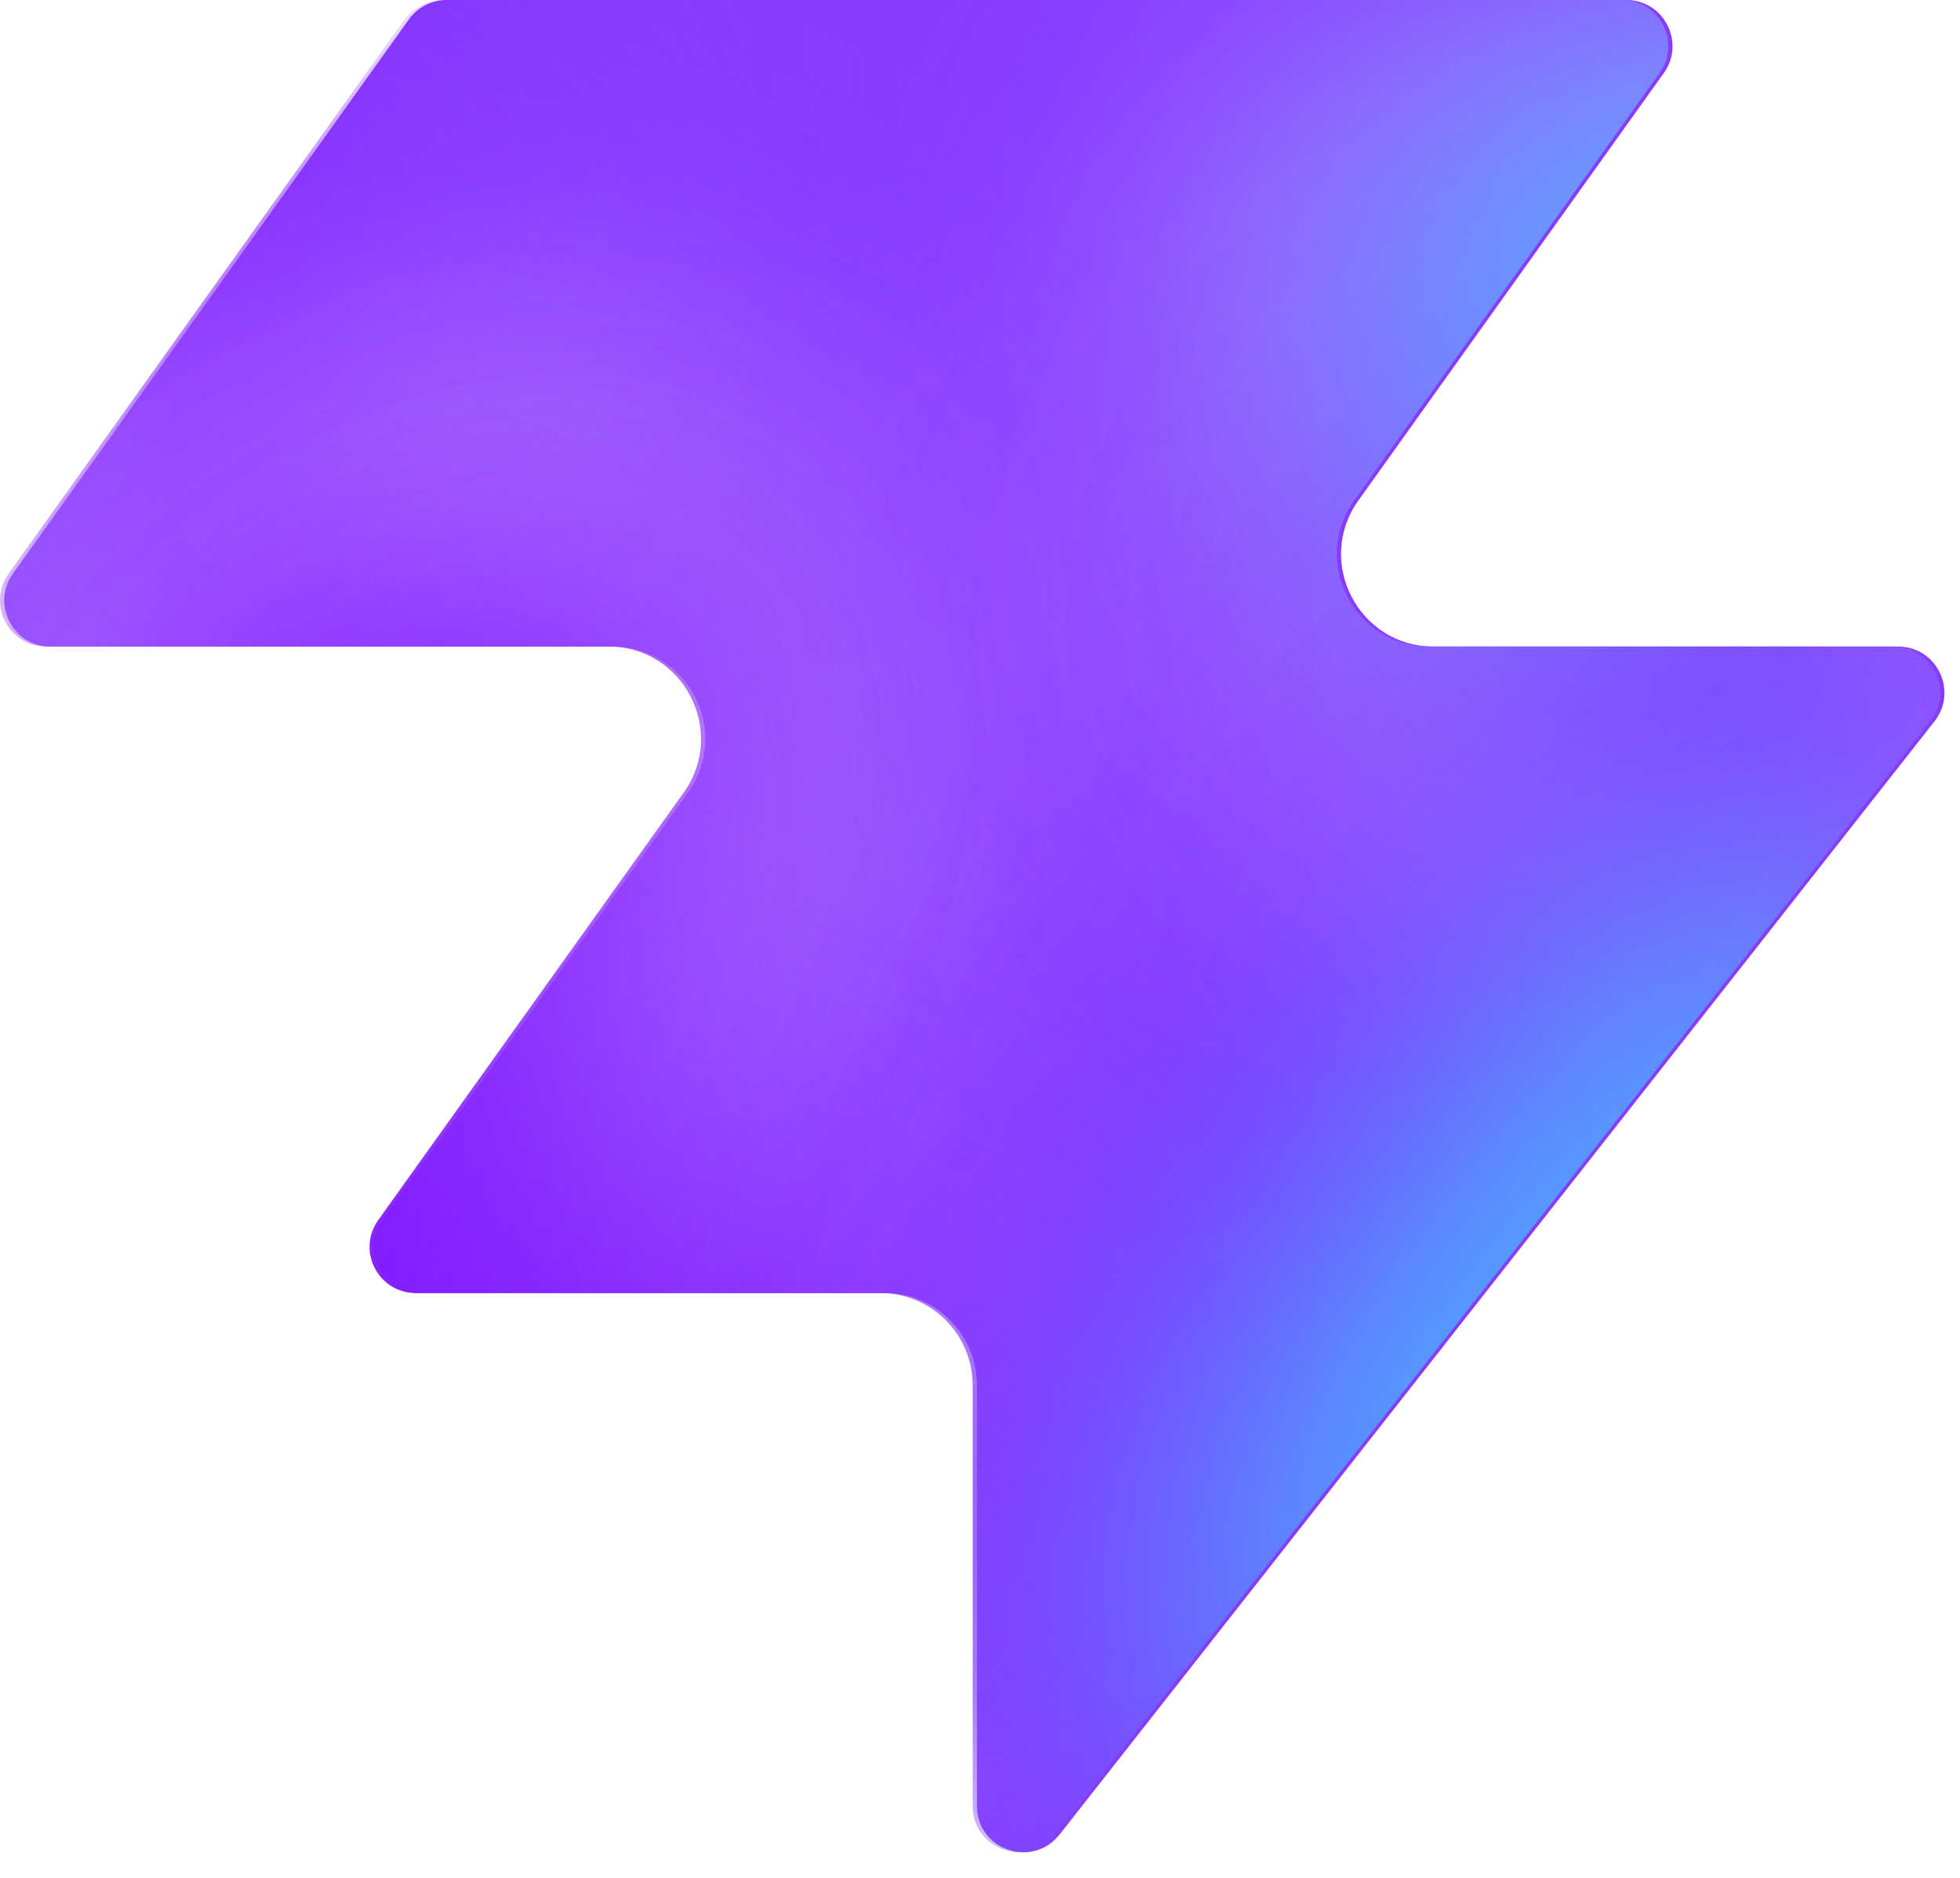
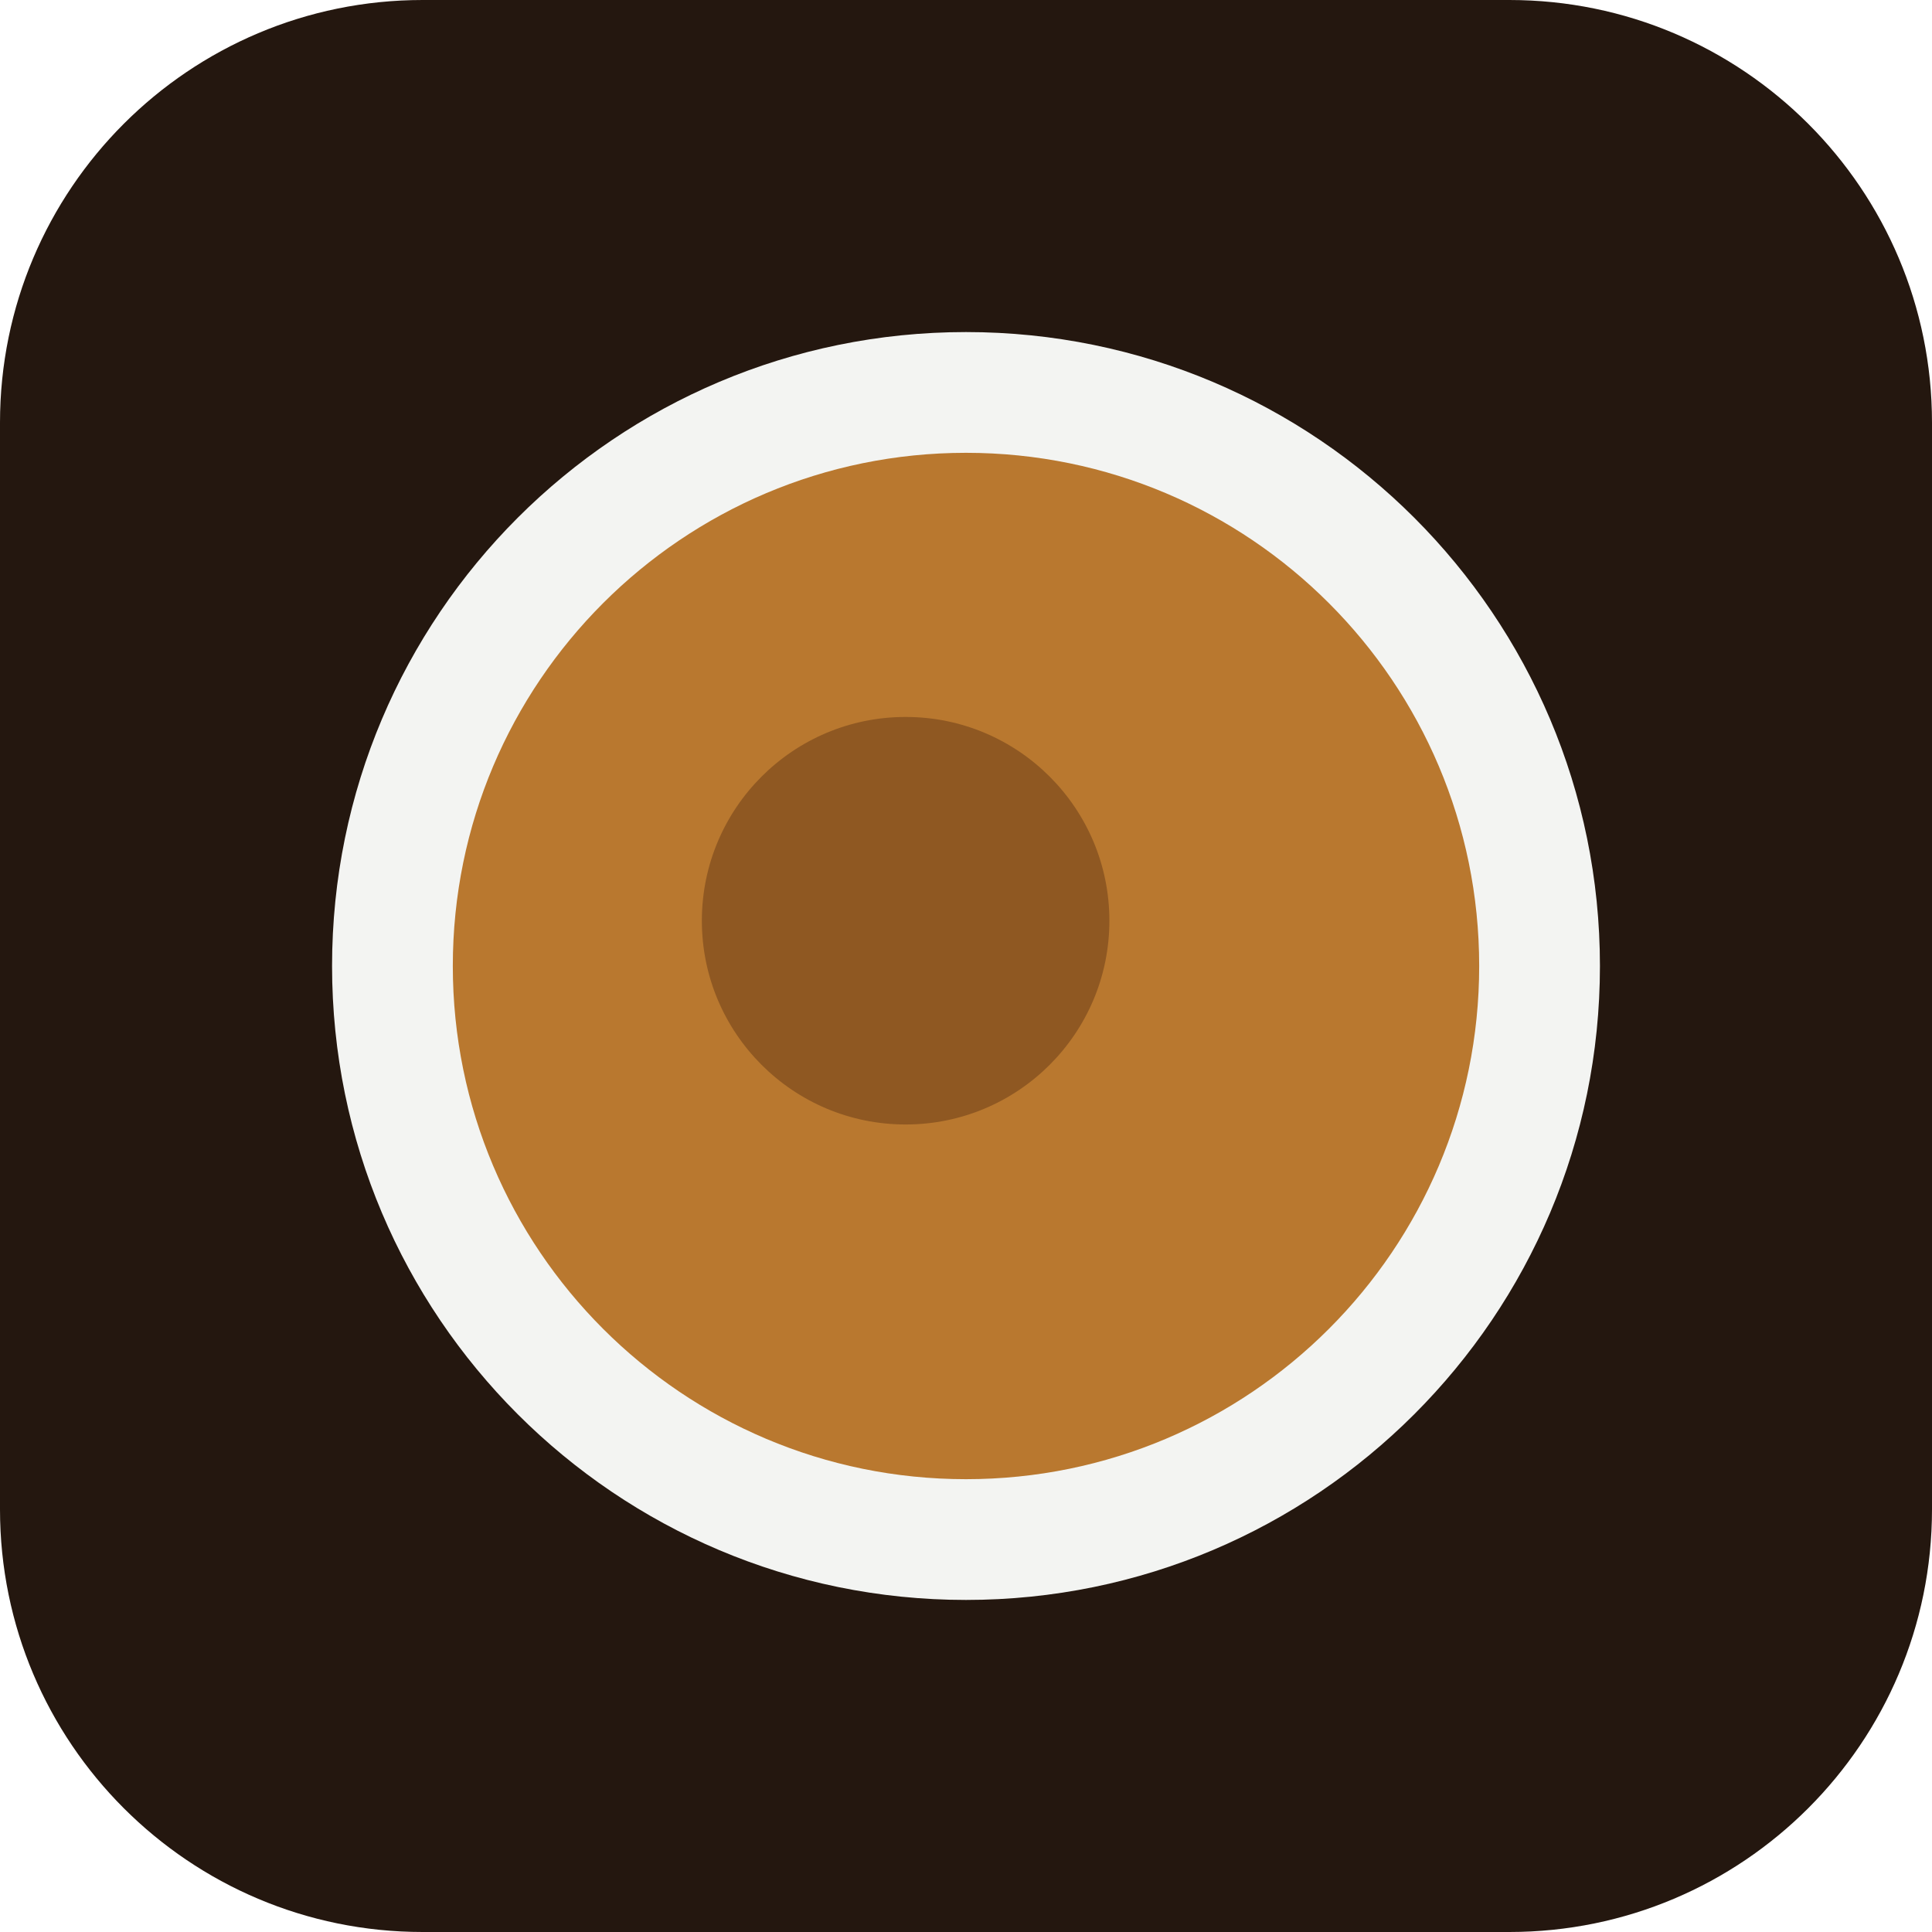
- <svg xmlns="http://www.w3.org/2000/svg" width="48" height="46" fill="none" viewBox="0 0 48 46">
-   <path fill="#863bff" d="M25.946 44.938c-.664.845-2.021.375-2.021-.698V33.937a2.26 2.26 0 0 0-2.262-2.262H10.287c-.92 0-1.456-1.04-.92-1.788l7.48-10.471c1.07-1.497 0-3.578-1.842-3.578H1.237c-.92 0-1.456-1.04-.92-1.788L10.013.474c.214-.297.556-.474.92-.474h28.894c.92 0 1.456 1.04.92 1.788l-7.48 10.471c-1.07 1.498 0 3.579 1.842 3.579h11.377c.943 0 1.473 1.088.89 1.83L25.947 44.94z" style="fill:#863bff;fill:color(display-p3 .525 .23 1);fill-opacity:1" />
-   <mask id="a" width="48" height="46" x="0" y="0" maskUnits="userSpaceOnUse" style="mask-type:alpha">
-     <path fill="#000" d="M25.842 44.938c-.664.844-2.021.375-2.021-.698V33.937a2.26 2.26 0 0 0-2.262-2.262H10.183c-.92 0-1.456-1.04-.92-1.788l7.48-10.471c1.07-1.498 0-3.579-1.842-3.579H1.133c-.92 0-1.456-1.04-.92-1.787L9.91.473c.214-.297.556-.474.92-.474h28.894c.92 0 1.456 1.04.92 1.788l-7.48 10.471c-1.07 1.498 0 3.578 1.842 3.578h11.377c.943 0 1.473 1.088.89 1.832L25.843 44.94z" style="fill:#000;fill-opacity:1" />
-   </mask>
-   <g mask="url(#a)">
-     <g filter="url(#b)">
-       <ellipse cx="5.508" cy="14.704" fill="#ede6ff" rx="5.508" ry="14.704" style="fill:#ede6ff;fill:color(display-p3 .927 .903 1);fill-opacity:1" transform="matrix(.00324 1 1 -.00324 -4.47 31.516)" />
-     </g>
-     <g filter="url(#c)">
-       <ellipse cx="10.399" cy="29.851" fill="#ede6ff" rx="10.399" ry="29.851" style="fill:#ede6ff;fill:color(display-p3 .927 .903 1);fill-opacity:1" transform="matrix(.00324 1 1 -.00324 -39.328 7.883)" />
-     </g>
-     <g filter="url(#d)">
-       <ellipse cx="5.508" cy="30.487" fill="#7e14ff" rx="5.508" ry="30.487" style="fill:#7e14ff;fill:color(display-p3 .492 .077 1);fill-opacity:1" transform="rotate(89.814 -25.913 -14.639)scale(1 -1)" />
-     </g>
-     <g filter="url(#e)">
-       <ellipse cx="5.508" cy="30.599" fill="#7e14ff" rx="5.508" ry="30.599" style="fill:#7e14ff;fill:color(display-p3 .492 .077 1);fill-opacity:1" transform="rotate(89.814 -32.644 -3.334)scale(1 -1)" />
-     </g>
-     <g filter="url(#f)">
-       <ellipse cx="5.508" cy="30.599" fill="#7e14ff" rx="5.508" ry="30.599" style="fill:#7e14ff;fill:color(display-p3 .492 .077 1);fill-opacity:1" transform="matrix(.00324 1 1 -.00324 -34.34 30.47)" />
-     </g>
-     <g filter="url(#g)">
-       <ellipse cx="14.072" cy="22.078" fill="#ede6ff" rx="14.072" ry="22.078" style="fill:#ede6ff;fill:color(display-p3 .927 .903 1);fill-opacity:1" transform="rotate(93.35 24.506 48.493)scale(-1 1)" />
-     </g>
-     <g filter="url(#h)">
-       <ellipse cx="3.47" cy="21.501" fill="#7e14ff" rx="3.47" ry="21.501" style="fill:#7e14ff;fill:color(display-p3 .492 .077 1);fill-opacity:1" transform="rotate(89.009 28.708 47.59)scale(-1 1)" />
-     </g>
-     <g filter="url(#i)">
-       <ellipse cx="3.47" cy="21.501" fill="#7e14ff" rx="3.47" ry="21.501" style="fill:#7e14ff;fill:color(display-p3 .492 .077 1);fill-opacity:1" transform="rotate(89.009 28.708 47.59)scale(-1 1)" />
-     </g>
-     <g filter="url(#j)">
-       <ellipse cx=".387" cy="8.972" fill="#7e14ff" rx="4.407" ry="29.108" style="fill:#7e14ff;fill:color(display-p3 .492 .077 1);fill-opacity:1" transform="rotate(39.51 .387 8.972)" />
-     </g>
-     <g filter="url(#k)">
-       <ellipse cx="47.523" cy="-6.092" fill="#7e14ff" rx="4.407" ry="29.108" style="fill:#7e14ff;fill:color(display-p3 .492 .077 1);fill-opacity:1" transform="rotate(37.892 47.523 -6.092)" />
-     </g>
-     <g filter="url(#l)">
-       <ellipse cx="41.412" cy="6.333" fill="#47bfff" rx="5.971" ry="9.665" style="fill:#47bfff;fill:color(display-p3 .28 .748 1);fill-opacity:1" transform="rotate(37.892 41.412 6.333)" />
-     </g>
-     <g filter="url(#m)">
-       <ellipse cx="-1.879" cy="38.332" fill="#7e14ff" rx="4.407" ry="29.108" style="fill:#7e14ff;fill:color(display-p3 .492 .077 1);fill-opacity:1" transform="rotate(37.892 -1.88 38.332)" />
-     </g>
-     <g filter="url(#n)">
-       <ellipse cx="-1.879" cy="38.332" fill="#7e14ff" rx="4.407" ry="29.108" style="fill:#7e14ff;fill:color(display-p3 .492 .077 1);fill-opacity:1" transform="rotate(37.892 -1.88 38.332)" />
-     </g>
-     <g filter="url(#o)">
-       <ellipse cx="35.651" cy="29.907" fill="#7e14ff" rx="4.407" ry="29.108" style="fill:#7e14ff;fill:color(display-p3 .492 .077 1);fill-opacity:1" transform="rotate(37.892 35.651 29.907)" />
-     </g>
-     <g filter="url(#p)">
-       <ellipse cx="38.418" cy="32.4" fill="#47bfff" rx="5.971" ry="15.297" style="fill:#47bfff;fill:color(display-p3 .28 .748 1);fill-opacity:1" transform="rotate(37.892 38.418 32.4)" />
-     </g>
-   </g>
-   <defs>
-     <filter id="b" width="60.045" height="41.654" x="-19.77" y="16.149" color-interpolation-filters="sRGB" filterUnits="userSpaceOnUse">
-       <feFlood flood-opacity="0" result="BackgroundImageFix" />
-       <feBlend in="SourceGraphic" in2="BackgroundImageFix" result="shape" />
-       <feGaussianBlur result="effect1_foregroundBlur_2002_17158" stdDeviation="7.659" />
-     </filter>
-     <filter id="c" width="90.34" height="51.437" x="-54.613" y="-7.533" color-interpolation-filters="sRGB" filterUnits="userSpaceOnUse">
-       <feFlood flood-opacity="0" result="BackgroundImageFix" />
-       <feBlend in="SourceGraphic" in2="BackgroundImageFix" result="shape" />
-       <feGaussianBlur result="effect1_foregroundBlur_2002_17158" stdDeviation="7.659" />
-     </filter>
-     <filter id="d" width="79.355" height="29.4" x="-49.64" y="2.03" color-interpolation-filters="sRGB" filterUnits="userSpaceOnUse">
-       <feFlood flood-opacity="0" result="BackgroundImageFix" />
-       <feBlend in="SourceGraphic" in2="BackgroundImageFix" result="shape" />
-       <feGaussianBlur result="effect1_foregroundBlur_2002_17158" stdDeviation="4.596" />
-     </filter>
-     <filter id="e" width="79.579" height="29.4" x="-45.045" y="20.029" color-interpolation-filters="sRGB" filterUnits="userSpaceOnUse">
-       <feFlood flood-opacity="0" result="BackgroundImageFix" />
-       <feBlend in="SourceGraphic" in2="BackgroundImageFix" result="shape" />
-       <feGaussianBlur result="effect1_foregroundBlur_2002_17158" stdDeviation="4.596" />
-     </filter>
-     <filter id="f" width="79.579" height="29.4" x="-43.513" y="21.178" color-interpolation-filters="sRGB" filterUnits="userSpaceOnUse">
-       <feFlood flood-opacity="0" result="BackgroundImageFix" />
-       <feBlend in="SourceGraphic" in2="BackgroundImageFix" result="shape" />
-       <feGaussianBlur result="effect1_foregroundBlur_2002_17158" stdDeviation="4.596" />
-     </filter>
-     <filter id="g" width="74.749" height="58.852" x="15.756" y="-17.901" color-interpolation-filters="sRGB" filterUnits="userSpaceOnUse">
-       <feFlood flood-opacity="0" result="BackgroundImageFix" />
-       <feBlend in="SourceGraphic" in2="BackgroundImageFix" result="shape" />
-       <feGaussianBlur result="effect1_foregroundBlur_2002_17158" stdDeviation="7.659" />
-     </filter>
-     <filter id="h" width="61.377" height="25.362" x="23.548" y="2.284" color-interpolation-filters="sRGB" filterUnits="userSpaceOnUse">
-       <feFlood flood-opacity="0" result="BackgroundImageFix" />
-       <feBlend in="SourceGraphic" in2="BackgroundImageFix" result="shape" />
-       <feGaussianBlur result="effect1_foregroundBlur_2002_17158" stdDeviation="4.596" />
-     </filter>
-     <filter id="i" width="61.377" height="25.362" x="23.548" y="2.284" color-interpolation-filters="sRGB" filterUnits="userSpaceOnUse">
-       <feFlood flood-opacity="0" result="BackgroundImageFix" />
-       <feBlend in="SourceGraphic" in2="BackgroundImageFix" result="shape" />
-       <feGaussianBlur result="effect1_foregroundBlur_2002_17158" stdDeviation="4.596" />
-     </filter>
-     <filter id="j" width="56.045" height="63.649" x="-27.636" y="-22.853" color-interpolation-filters="sRGB" filterUnits="userSpaceOnUse">
-       <feFlood flood-opacity="0" result="BackgroundImageFix" />
-       <feBlend in="SourceGraphic" in2="BackgroundImageFix" result="shape" />
-       <feGaussianBlur result="effect1_foregroundBlur_2002_17158" stdDeviation="4.596" />
-     </filter>
-     <filter id="k" width="54.814" height="64.646" x="20.116" y="-38.415" color-interpolation-filters="sRGB" filterUnits="userSpaceOnUse">
-       <feFlood flood-opacity="0" result="BackgroundImageFix" />
-       <feBlend in="SourceGraphic" in2="BackgroundImageFix" result="shape" />
-       <feGaussianBlur result="effect1_foregroundBlur_2002_17158" stdDeviation="4.596" />
-     </filter>
-     <filter id="l" width="33.541" height="35.313" x="24.641" y="-11.323" color-interpolation-filters="sRGB" filterUnits="userSpaceOnUse">
-       <feFlood flood-opacity="0" result="BackgroundImageFix" />
-       <feBlend in="SourceGraphic" in2="BackgroundImageFix" result="shape" />
-       <feGaussianBlur result="effect1_foregroundBlur_2002_17158" stdDeviation="4.596" />
-     </filter>
-     <filter id="m" width="54.814" height="64.646" x="-29.286" y="6.009" color-interpolation-filters="sRGB" filterUnits="userSpaceOnUse">
-       <feFlood flood-opacity="0" result="BackgroundImageFix" />
-       <feBlend in="SourceGraphic" in2="BackgroundImageFix" result="shape" />
-       <feGaussianBlur result="effect1_foregroundBlur_2002_17158" stdDeviation="4.596" />
-     </filter>
-     <filter id="n" width="54.814" height="64.646" x="-29.286" y="6.009" color-interpolation-filters="sRGB" filterUnits="userSpaceOnUse">
-       <feFlood flood-opacity="0" result="BackgroundImageFix" />
-       <feBlend in="SourceGraphic" in2="BackgroundImageFix" result="shape" />
-       <feGaussianBlur result="effect1_foregroundBlur_2002_17158" stdDeviation="4.596" />
-     </filter>
-     <filter id="o" width="54.814" height="64.646" x="8.244" y="-2.416" color-interpolation-filters="sRGB" filterUnits="userSpaceOnUse">
-       <feFlood flood-opacity="0" result="BackgroundImageFix" />
-       <feBlend in="SourceGraphic" in2="BackgroundImageFix" result="shape" />
-       <feGaussianBlur result="effect1_foregroundBlur_2002_17158" stdDeviation="4.596" />
-     </filter>
-     <filter id="p" width="39.409" height="43.623" x="18.713" y="10.588" color-interpolation-filters="sRGB" filterUnits="userSpaceOnUse">
-       <feFlood flood-opacity="0" result="BackgroundImageFix" />
-       <feBlend in="SourceGraphic" in2="BackgroundImageFix" result="shape" />
-       <feGaussianBlur result="effect1_foregroundBlur_2002_17158" stdDeviation="4.596" />
-     </filter>
-   </defs>
+ <svg xmlns="http://www.w3.org/2000/svg" viewBox="0 0 512 512">
+   <rect width="512" height="512" rx="112" fill="#24170f" />
+   <circle cx="256" cy="256" r="168" fill="#f3f4f2" />
+   <circle cx="256" cy="256" r="136" fill="#b9782f" />
+   <circle cx="240" cy="244" r="54" fill="#8f5822" />
</svg>
